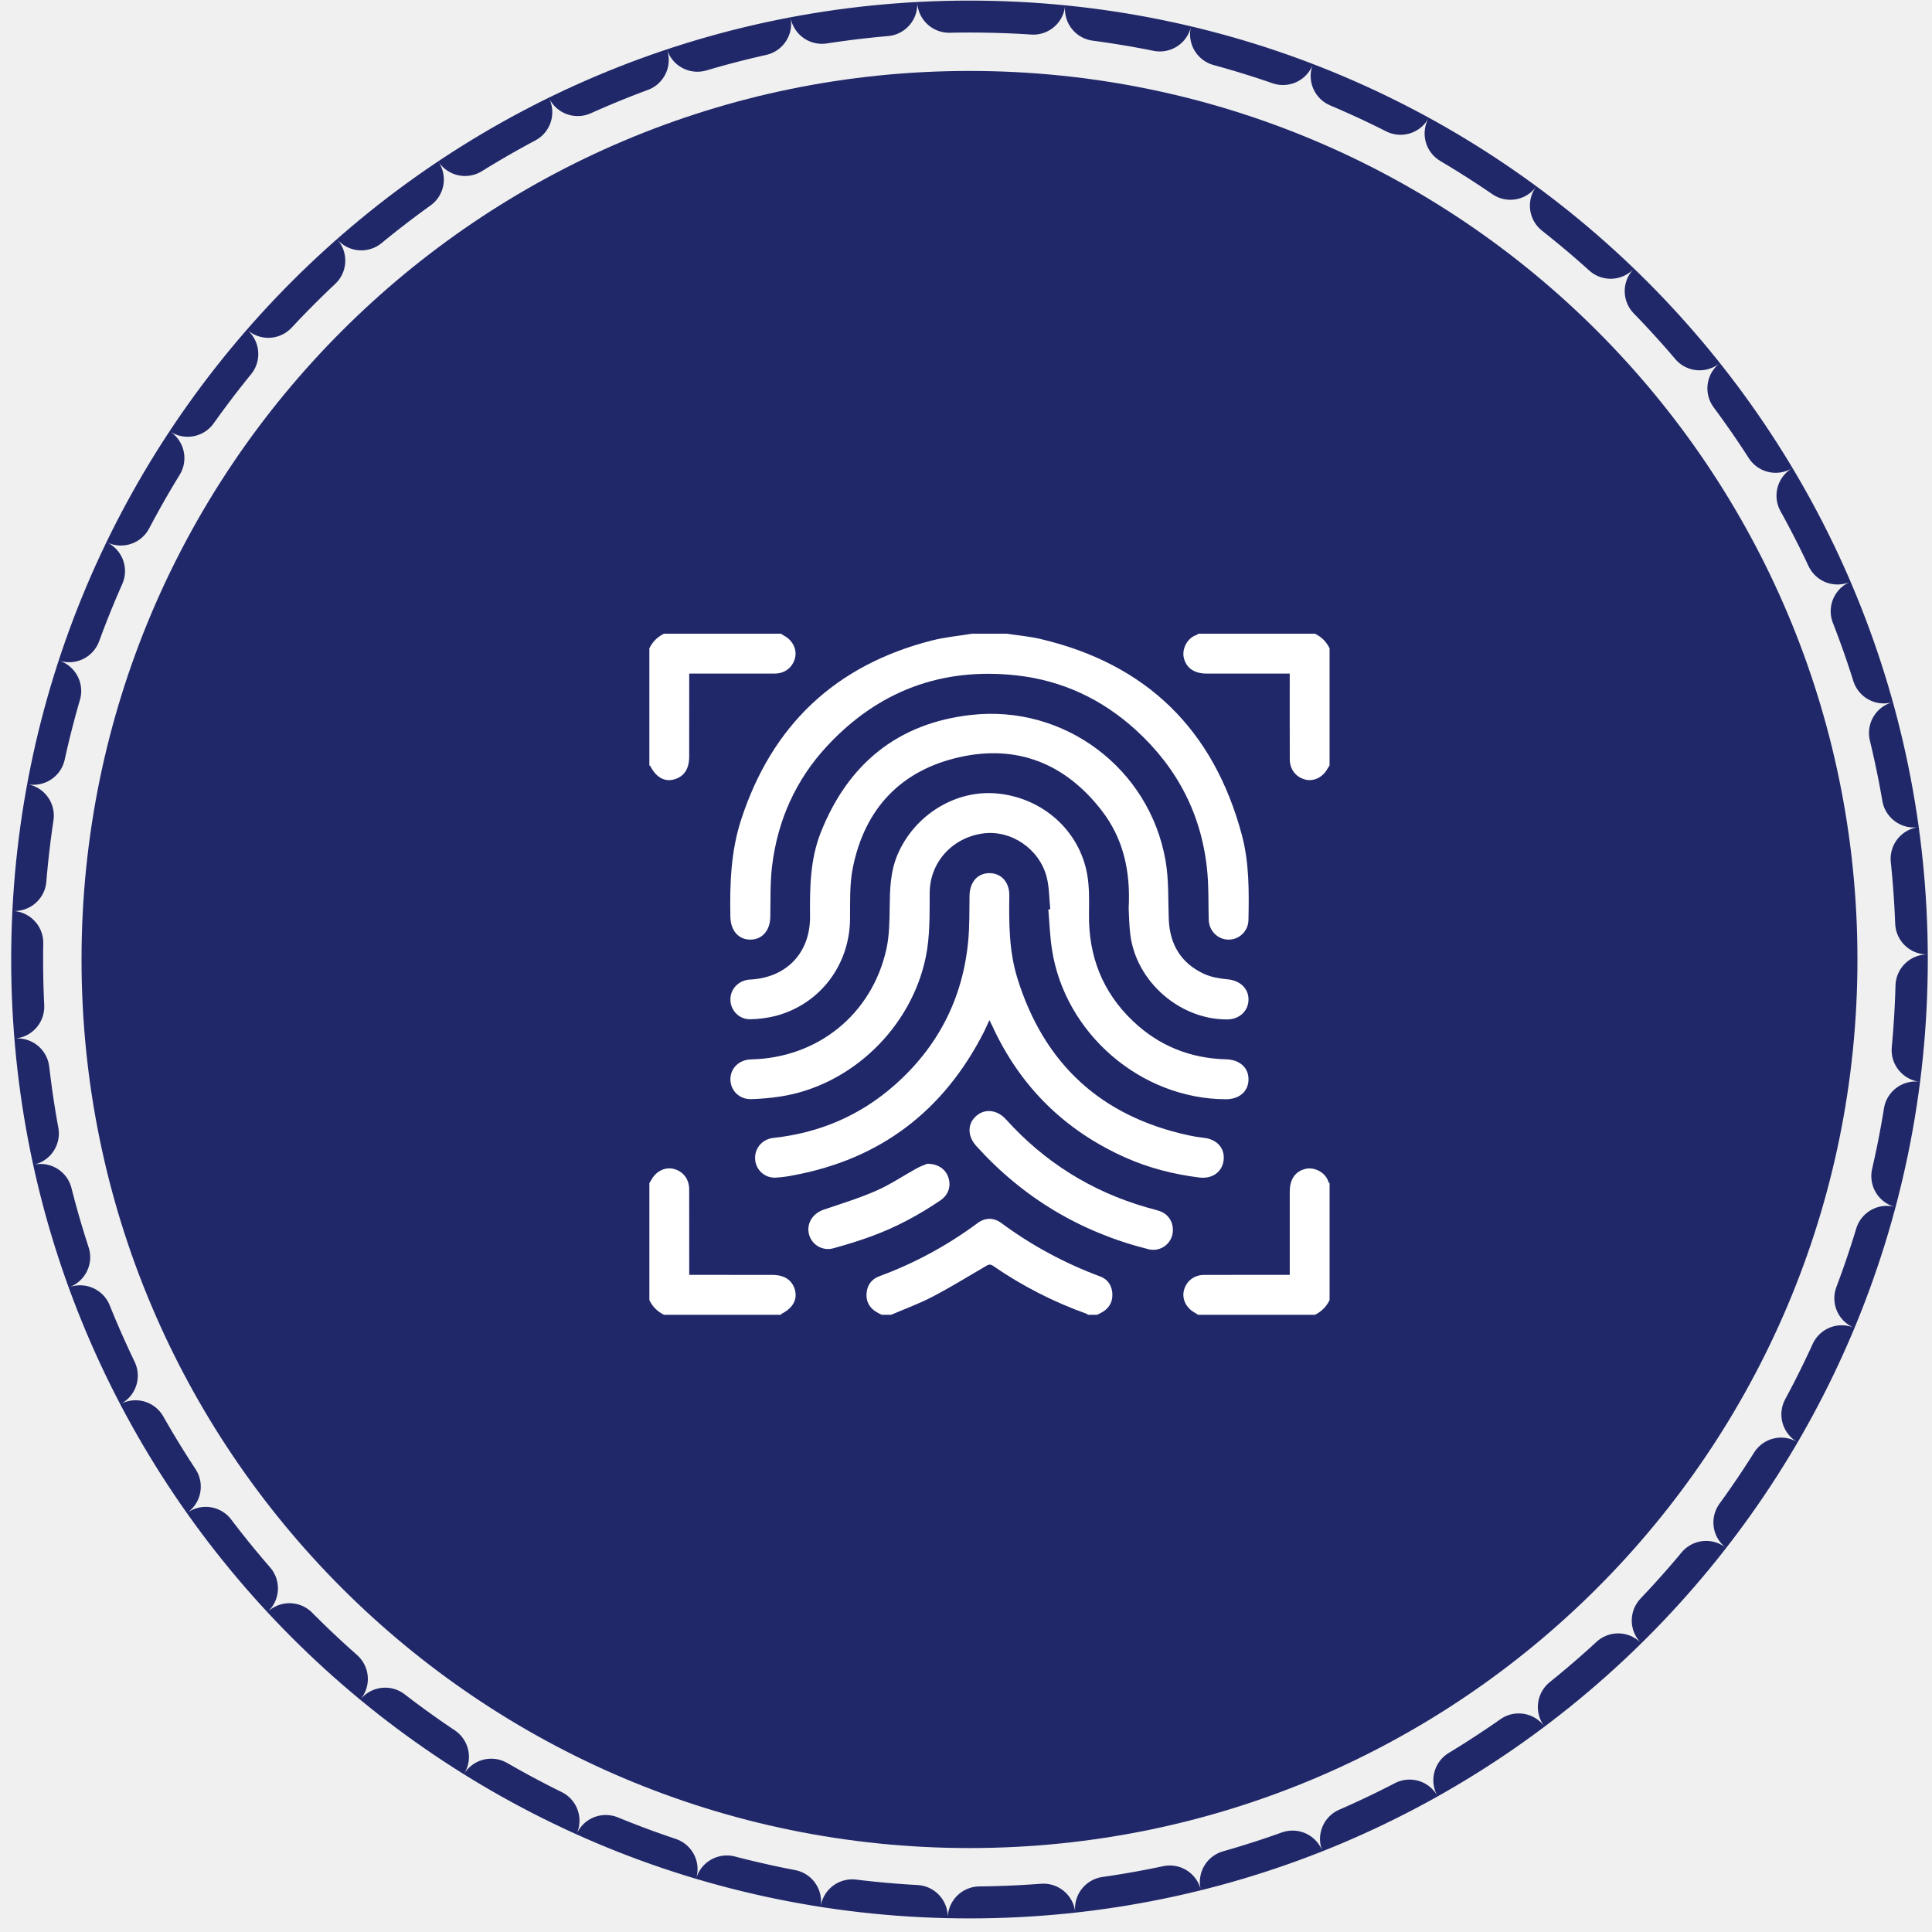
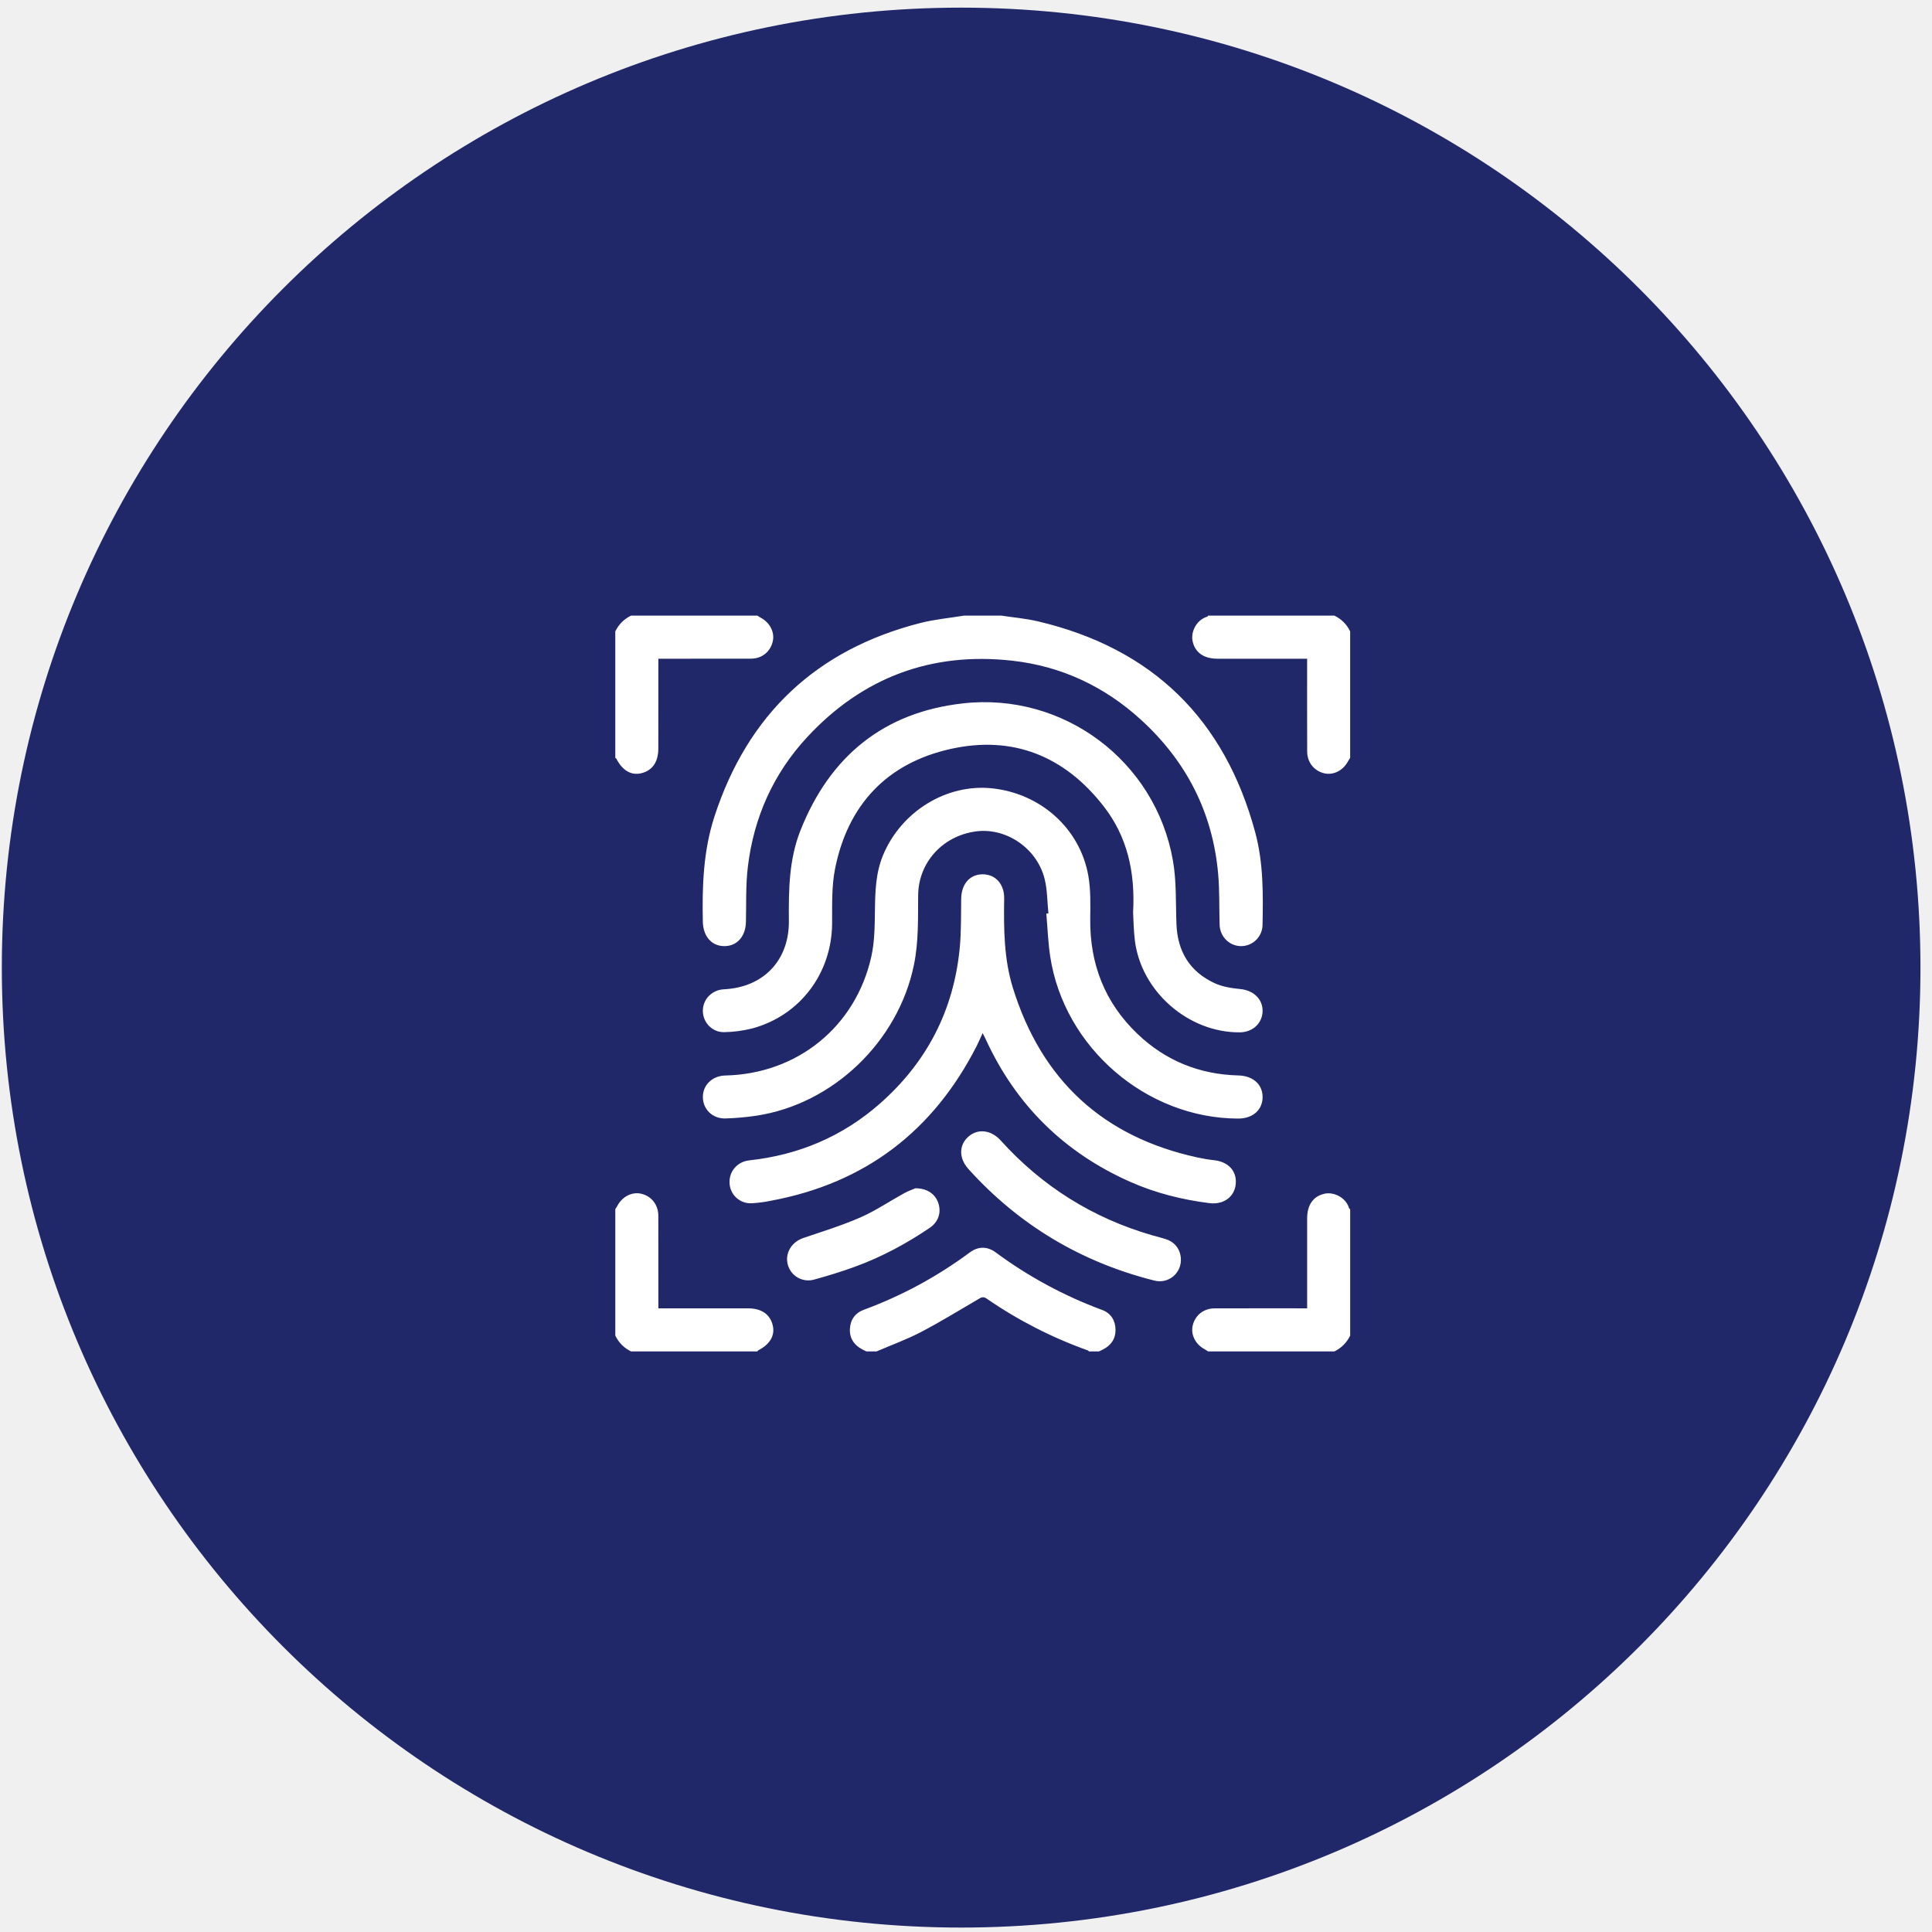
- <svg xmlns="http://www.w3.org/2000/svg" width="121" height="121">
-   <defs>
-     <clipPath id="a">
-       <path fill="#fff" d="M60.719.037c33.147 0 60.018 26.888 60.018 60.056 0 33.168-26.87 60.056-60.018 60.056C27.57 120.15.7 93.261.7 60.093.7 26.925 27.571.037 60.719.037z" />
-     </clipPath>
-   </defs>
-   <path fill="#212869" d="M60.719 4.443c30.714 0 55.612 24.916 55.612 55.65 0 30.735-24.898 55.65-55.612 55.65-30.714 0-55.613-24.915-55.613-55.65 0-30.734 24.899-55.65 55.613-55.65z" />
-   <path fill="none" stroke="#212869" stroke-dasharray="4 4" stroke-linecap="round" stroke-miterlimit="50" stroke-width="4" d="M60.719.037c33.147 0 60.018 26.888 60.018 60.056 0 33.168-26.87 60.056-60.018 60.056C27.57 120.15.7 93.261.7 60.093.7 26.925 27.571.037 60.719.037z" clip-path="url(&quot;#a&quot;)" />
-   <path fill="#fff" d="M63.051 39.688c.709.108 1.429.17 2.124.333C71.808 41.587 76 45.688 77.77 52.266c.473 1.758.457 3.57.42 5.374a1.244 1.244 0 0 1-1.24 1.208c-.675.001-1.228-.544-1.248-1.242-.028-.985.002-1.974-.085-2.953-.318-3.555-1.843-6.525-4.467-8.922-2.116-1.934-4.616-3.11-7.46-3.429-4.69-.525-8.683.965-11.897 4.43-1.96 2.114-3.092 4.649-3.438 7.507-.128 1.055-.09 2.133-.112 3.2-.017.842-.51 1.41-1.253 1.409-.742-.002-1.227-.57-1.246-1.416-.044-2.06.028-4.11.67-6.087 1.928-5.928 5.908-9.69 11.946-11.231.826-.21 1.685-.287 2.529-.426h2.163zM55.23 82.344c-.581-.243-.991-.63-.96-1.305.024-.526.301-.925.805-1.11a24.516 24.516 0 0 0 6.143-3.323c.492-.364 1.018-.362 1.503-.003a24.943 24.943 0 0 0 6.181 3.34c.5.187.758.609.766 1.137.009.532-.262.92-.74 1.157-.073.036-.146.07-.219.107h-.582c-.019-.02-.034-.049-.057-.057a25.254 25.254 0 0 1-5.876-3.008c-.216-.15-.34-.048-.512.053-1.095.64-2.177 1.307-3.302 1.893-.826.43-1.71.75-2.568 1.119h-.582zm-6.324-42.656c.067.041.13.088.2.124.534.288.816.85.69 1.38-.145.6-.629.99-1.265.992-1.675.005-3.35.002-5.026.003h-.34v.465c0 1.58 0 3.16-.002 4.741 0 .783-.343 1.277-.992 1.433-.58.14-1.097-.165-1.44-.844-.01-.02-.04-.03-.062-.046v-7.332c.2-.41.505-.716.915-.916h7.322zm34.364 8.248c-.041.066-.087.13-.125.199-.288.536-.846.818-1.377.694-.592-.14-.988-.635-.99-1.268-.006-1.678-.003-3.356-.003-5.034v-.34h-.466l-4.735-.001c-.778 0-1.285-.35-1.433-.995-.132-.574.237-1.269.845-1.441.02-.006.032-.04.047-.062h7.322c.41.2.717.504.915.916v7.332zm-42.6 26.16c.041-.067.087-.132.124-.201.287-.534.849-.818 1.379-.693.593.14.987.633.99 1.269.005 1.622.002 3.244.003 4.866v.508h.465l4.735.001c.781 0 1.282.348 1.433.993.136.582-.167 1.098-.845 1.442-.021.01-.032.041-.047.063h-7.322c-.41-.2-.715-.506-.915-.917v-7.331zm34.364 8.248c-.066-.043-.13-.089-.199-.126-.536-.29-.817-.848-.692-1.379.141-.595.633-.99 1.266-.991 1.662-.006 3.323-.003 4.985-.003h.382v-5.208c.001-.783.345-1.28.994-1.433.546-.13 1.264.218 1.44.846.005.02.04.03.061.046v7.33c-.2.41-.505.716-.915.918h-7.322zM65.778 56.95c-.07-.673-.059-1.366-.224-2.014-.457-1.785-2.247-2.978-3.994-2.737-1.924.266-3.317 1.805-3.334 3.702-.012 1.345.03 2.688-.242 4.022-.906 4.45-4.69 8.091-9.151 8.757a15.18 15.18 0 0 1-1.777.158c-.738.023-1.295-.52-1.31-1.216-.014-.715.54-1.257 1.301-1.274 4.17-.093 7.554-2.82 8.464-6.892.188-.842.197-1.734.209-2.603.014-1.129.034-2.24.483-3.305 1.061-2.518 3.676-4.124 6.303-3.848 2.822.295 5.103 2.33 5.586 5.072.142.811.12 1.659.11 2.49-.03 2.62.846 4.869 2.743 6.678 1.63 1.556 3.598 2.348 5.852 2.405.842.022 1.405.522 1.397 1.265-.008.743-.579 1.238-1.423 1.235-5.323-.017-10.088-4.121-10.89-9.402-.124-.82-.152-1.654-.225-2.481l.122-.012zm4.909-.05c.13-2.386-.353-4.413-1.7-6.15-2.264-2.919-5.271-4.137-8.877-3.333-3.681.82-5.955 3.221-6.7 6.941-.207 1.034-.163 2.125-.172 3.19-.024 2.88-1.865 5.331-4.64 6.074a7.142 7.142 0 0 1-1.598.213c-.7.023-1.25-.55-1.255-1.227-.005-.68.527-1.225 1.232-1.259 2.277-.112 3.774-1.671 3.755-3.96-.015-1.783.002-3.558.67-5.245 1.7-4.295 4.82-6.855 9.419-7.368a11.098 11.098 0 0 1 12.174 9.108c.214 1.204.156 2.458.205 3.69.062 1.587.775 2.76 2.218 3.424.452.208.98.29 1.481.338.763.073 1.313.58 1.294 1.294-.019.695-.576 1.209-1.318 1.216-2.977.026-5.724-2.369-6.086-5.327-.074-.603-.078-1.216-.102-1.62zm-8.722 6.99c-.137.296-.237.533-.353.761-2.516 4.926-6.466 7.943-11.916 8.956a7.664 7.664 0 0 1-1.11.147 1.22 1.22 0 0 1-1.293-1.18c-.035-.663.45-1.23 1.139-1.306 2.863-.31 5.406-1.383 7.569-3.284 2.73-2.398 4.295-5.425 4.638-9.053.088-.936.067-1.884.082-2.827.013-.853.494-1.415 1.24-1.42.743-.004 1.265.565 1.252 1.403-.027 1.752-.018 3.504.509 5.194 1.667 5.349 5.235 8.636 10.714 9.822.31.068.626.121.941.155.832.087 1.338.638 1.259 1.391-.078.743-.707 1.2-1.527 1.098-1.587-.2-3.125-.585-4.59-1.235-3.833-1.7-6.628-4.458-8.38-8.274-.044-.095-.094-.187-.174-.348zm11.492 13.134a1.229 1.229 0 0 1-1.558 1.207c-4.233-1.067-7.825-3.214-10.755-6.458-.569-.63-.559-1.396-.004-1.882.55-.48 1.313-.394 1.874.226 2.407 2.665 5.334 4.495 8.78 5.495.279.08.563.144.836.239.515.178.824.63.827 1.173zm-15.386-4.139c.699.003 1.164.35 1.331.88.172.54-.009 1.078-.506 1.415-1.343.91-2.765 1.677-4.289 2.237-.789.29-1.595.538-2.406.76a1.23 1.23 0 0 1-1.529-.855c-.184-.671.213-1.322.904-1.557 1.11-.377 2.235-.722 3.305-1.191.88-.386 1.688-.937 2.535-1.402.249-.138.522-.23.655-.287z" />
+ <svg xmlns="http://www.w3.org/2000/svg" width="112" height="112">
+   <path fill="#212869" d="M55.719.443c30.714 0 55.612 24.916 55.612 55.65 0 30.735-24.898 55.65-55.612 55.65-30.714 0-55.613-24.915-55.613-55.65C.106 25.36 25.005.443 55.72.443z" />
+   <path fill="#fff" d="M58.051 35.688c.709.108 1.429.17 2.124.333C66.808 37.587 71 41.688 72.77 48.266c.473 1.758.457 3.57.42 5.374a1.244 1.244 0 0 1-1.24 1.208c-.675.001-1.228-.544-1.248-1.242-.028-.985.002-1.974-.085-2.953-.318-3.555-1.843-6.525-4.467-8.922-2.116-1.934-4.616-3.11-7.46-3.429-4.69-.525-8.683.965-11.897 4.43-1.96 2.114-3.092 4.649-3.438 7.507-.128 1.055-.09 2.133-.112 3.2-.017.842-.51 1.41-1.253 1.409-.742-.002-1.227-.57-1.246-1.416-.044-2.06.028-4.11.67-6.087 1.928-5.928 5.908-9.69 11.946-11.231.826-.21 1.685-.287 2.529-.426h2.163zM50.23 78.344c-.581-.243-.991-.63-.96-1.305.024-.526.301-.925.805-1.11a24.516 24.516 0 0 0 6.143-3.323c.492-.364 1.018-.362 1.503-.003a24.943 24.943 0 0 0 6.181 3.34c.5.187.758.609.766 1.137.009.532-.262.92-.74 1.157-.073.036-.146.07-.219.107h-.582c-.019-.02-.034-.049-.057-.057a25.254 25.254 0 0 1-5.876-3.008c-.216-.15-.34-.048-.512.053-1.095.64-2.177 1.307-3.302 1.893-.826.43-1.71.75-2.568 1.119h-.582zm-6.324-42.656c.067.041.13.088.2.124.534.288.816.85.69 1.38-.145.6-.629.99-1.265.992-1.675.005-3.35.002-5.026.003h-.34v.465c0 1.58 0 3.16-.002 4.741 0 .783-.343 1.277-.992 1.433-.58.14-1.097-.165-1.44-.844-.01-.02-.04-.03-.062-.046v-7.332c.2-.41.505-.716.915-.916h7.322zm34.364 8.248c-.041.066-.087.13-.125.199-.288.536-.846.818-1.377.694-.592-.14-.988-.635-.99-1.268-.006-1.678-.003-3.356-.003-5.034v-.34h-.466l-4.735-.001c-.778 0-1.285-.35-1.433-.995-.132-.574.237-1.269.845-1.441.02-.006.032-.04.047-.062h7.322c.41.2.717.504.915.916v7.332zm-42.6 26.16c.041-.067.087-.132.124-.201.287-.534.849-.818 1.379-.693.593.14.987.633.99 1.269.005 1.622.002 3.244.003 4.866v.508h.465l4.735.001c.781 0 1.282.348 1.433.993.136.582-.167 1.098-.845 1.442-.021.01-.032.041-.047.063h-7.322c-.41-.2-.715-.506-.915-.917v-7.331zm34.364 8.248c-.066-.043-.13-.089-.199-.126-.536-.29-.817-.848-.692-1.379.141-.595.633-.99 1.266-.991 1.662-.006 3.323-.003 4.985-.003h.382v-5.208c.001-.783.345-1.28.994-1.433.546-.13 1.264.218 1.44.846.005.02.04.03.061.046v7.33c-.2.41-.505.716-.915.918h-7.322zM60.778 52.95c-.07-.673-.059-1.366-.224-2.014-.457-1.785-2.247-2.978-3.994-2.737-1.924.266-3.317 1.805-3.334 3.702-.012 1.345.03 2.688-.242 4.022-.906 4.45-4.69 8.091-9.151 8.757a15.18 15.18 0 0 1-1.777.158c-.738.023-1.295-.52-1.31-1.216-.014-.715.54-1.257 1.301-1.274 4.17-.093 7.554-2.82 8.464-6.892.188-.842.197-1.734.209-2.603.014-1.129.034-2.24.483-3.305 1.061-2.518 3.676-4.124 6.303-3.848 2.822.295 5.103 2.33 5.586 5.072.142.811.12 1.659.11 2.49-.03 2.62.846 4.869 2.743 6.678 1.63 1.556 3.598 2.348 5.852 2.405.842.022 1.405.522 1.397 1.265-.008.743-.579 1.238-1.423 1.235-5.323-.017-10.088-4.121-10.89-9.402-.124-.82-.152-1.654-.225-2.481l.122-.012zm4.909-.05c.13-2.386-.353-4.413-1.7-6.15-2.264-2.919-5.271-4.137-8.877-3.333-3.681.82-5.955 3.221-6.7 6.941-.207 1.034-.163 2.125-.172 3.19-.024 2.88-1.865 5.331-4.64 6.074a7.142 7.142 0 0 1-1.598.213c-.7.023-1.25-.55-1.255-1.227-.005-.68.527-1.225 1.232-1.259 2.277-.112 3.774-1.671 3.755-3.96-.015-1.783.002-3.558.67-5.245 1.7-4.295 4.82-6.855 9.419-7.368a11.098 11.098 0 0 1 12.174 9.108c.214 1.204.156 2.458.205 3.69.062 1.587.775 2.76 2.218 3.424.452.208.98.29 1.481.338.763.073 1.313.58 1.294 1.294-.019.695-.576 1.209-1.318 1.216-2.977.026-5.724-2.369-6.086-5.327-.074-.603-.078-1.216-.102-1.62zm-8.722 6.99c-.137.296-.237.533-.353.761-2.516 4.926-6.466 7.943-11.916 8.956a7.664 7.664 0 0 1-1.11.147 1.22 1.22 0 0 1-1.293-1.18c-.035-.663.45-1.23 1.139-1.306 2.863-.31 5.406-1.383 7.569-3.284 2.73-2.398 4.295-5.425 4.638-9.053.088-.936.067-1.884.082-2.827.013-.853.494-1.415 1.24-1.42.743-.004 1.265.565 1.252 1.403-.027 1.752-.018 3.504.509 5.194 1.667 5.349 5.235 8.636 10.714 9.822.31.068.626.121.941.155.832.087 1.338.638 1.259 1.391-.078.743-.707 1.2-1.527 1.098-1.587-.2-3.125-.585-4.59-1.235-3.833-1.7-6.628-4.458-8.38-8.274-.044-.095-.094-.187-.174-.348zm11.492 13.134a1.229 1.229 0 0 1-1.558 1.207c-4.233-1.067-7.825-3.214-10.755-6.458-.569-.63-.559-1.396-.004-1.882.55-.48 1.313-.394 1.874.226 2.407 2.665 5.334 4.495 8.78 5.495.279.08.563.144.836.239.515.178.824.63.827 1.173zm-15.386-4.139c.699.003 1.164.35 1.331.88.172.54-.009 1.078-.506 1.415-1.343.91-2.765 1.677-4.289 2.237-.789.29-1.595.538-2.406.76a1.23 1.23 0 0 1-1.529-.855c-.184-.671.213-1.322.904-1.557 1.11-.377 2.235-.722 3.305-1.191.88-.386 1.688-.937 2.535-1.402.249-.138.522-.23.655-.287z" />
</svg>
